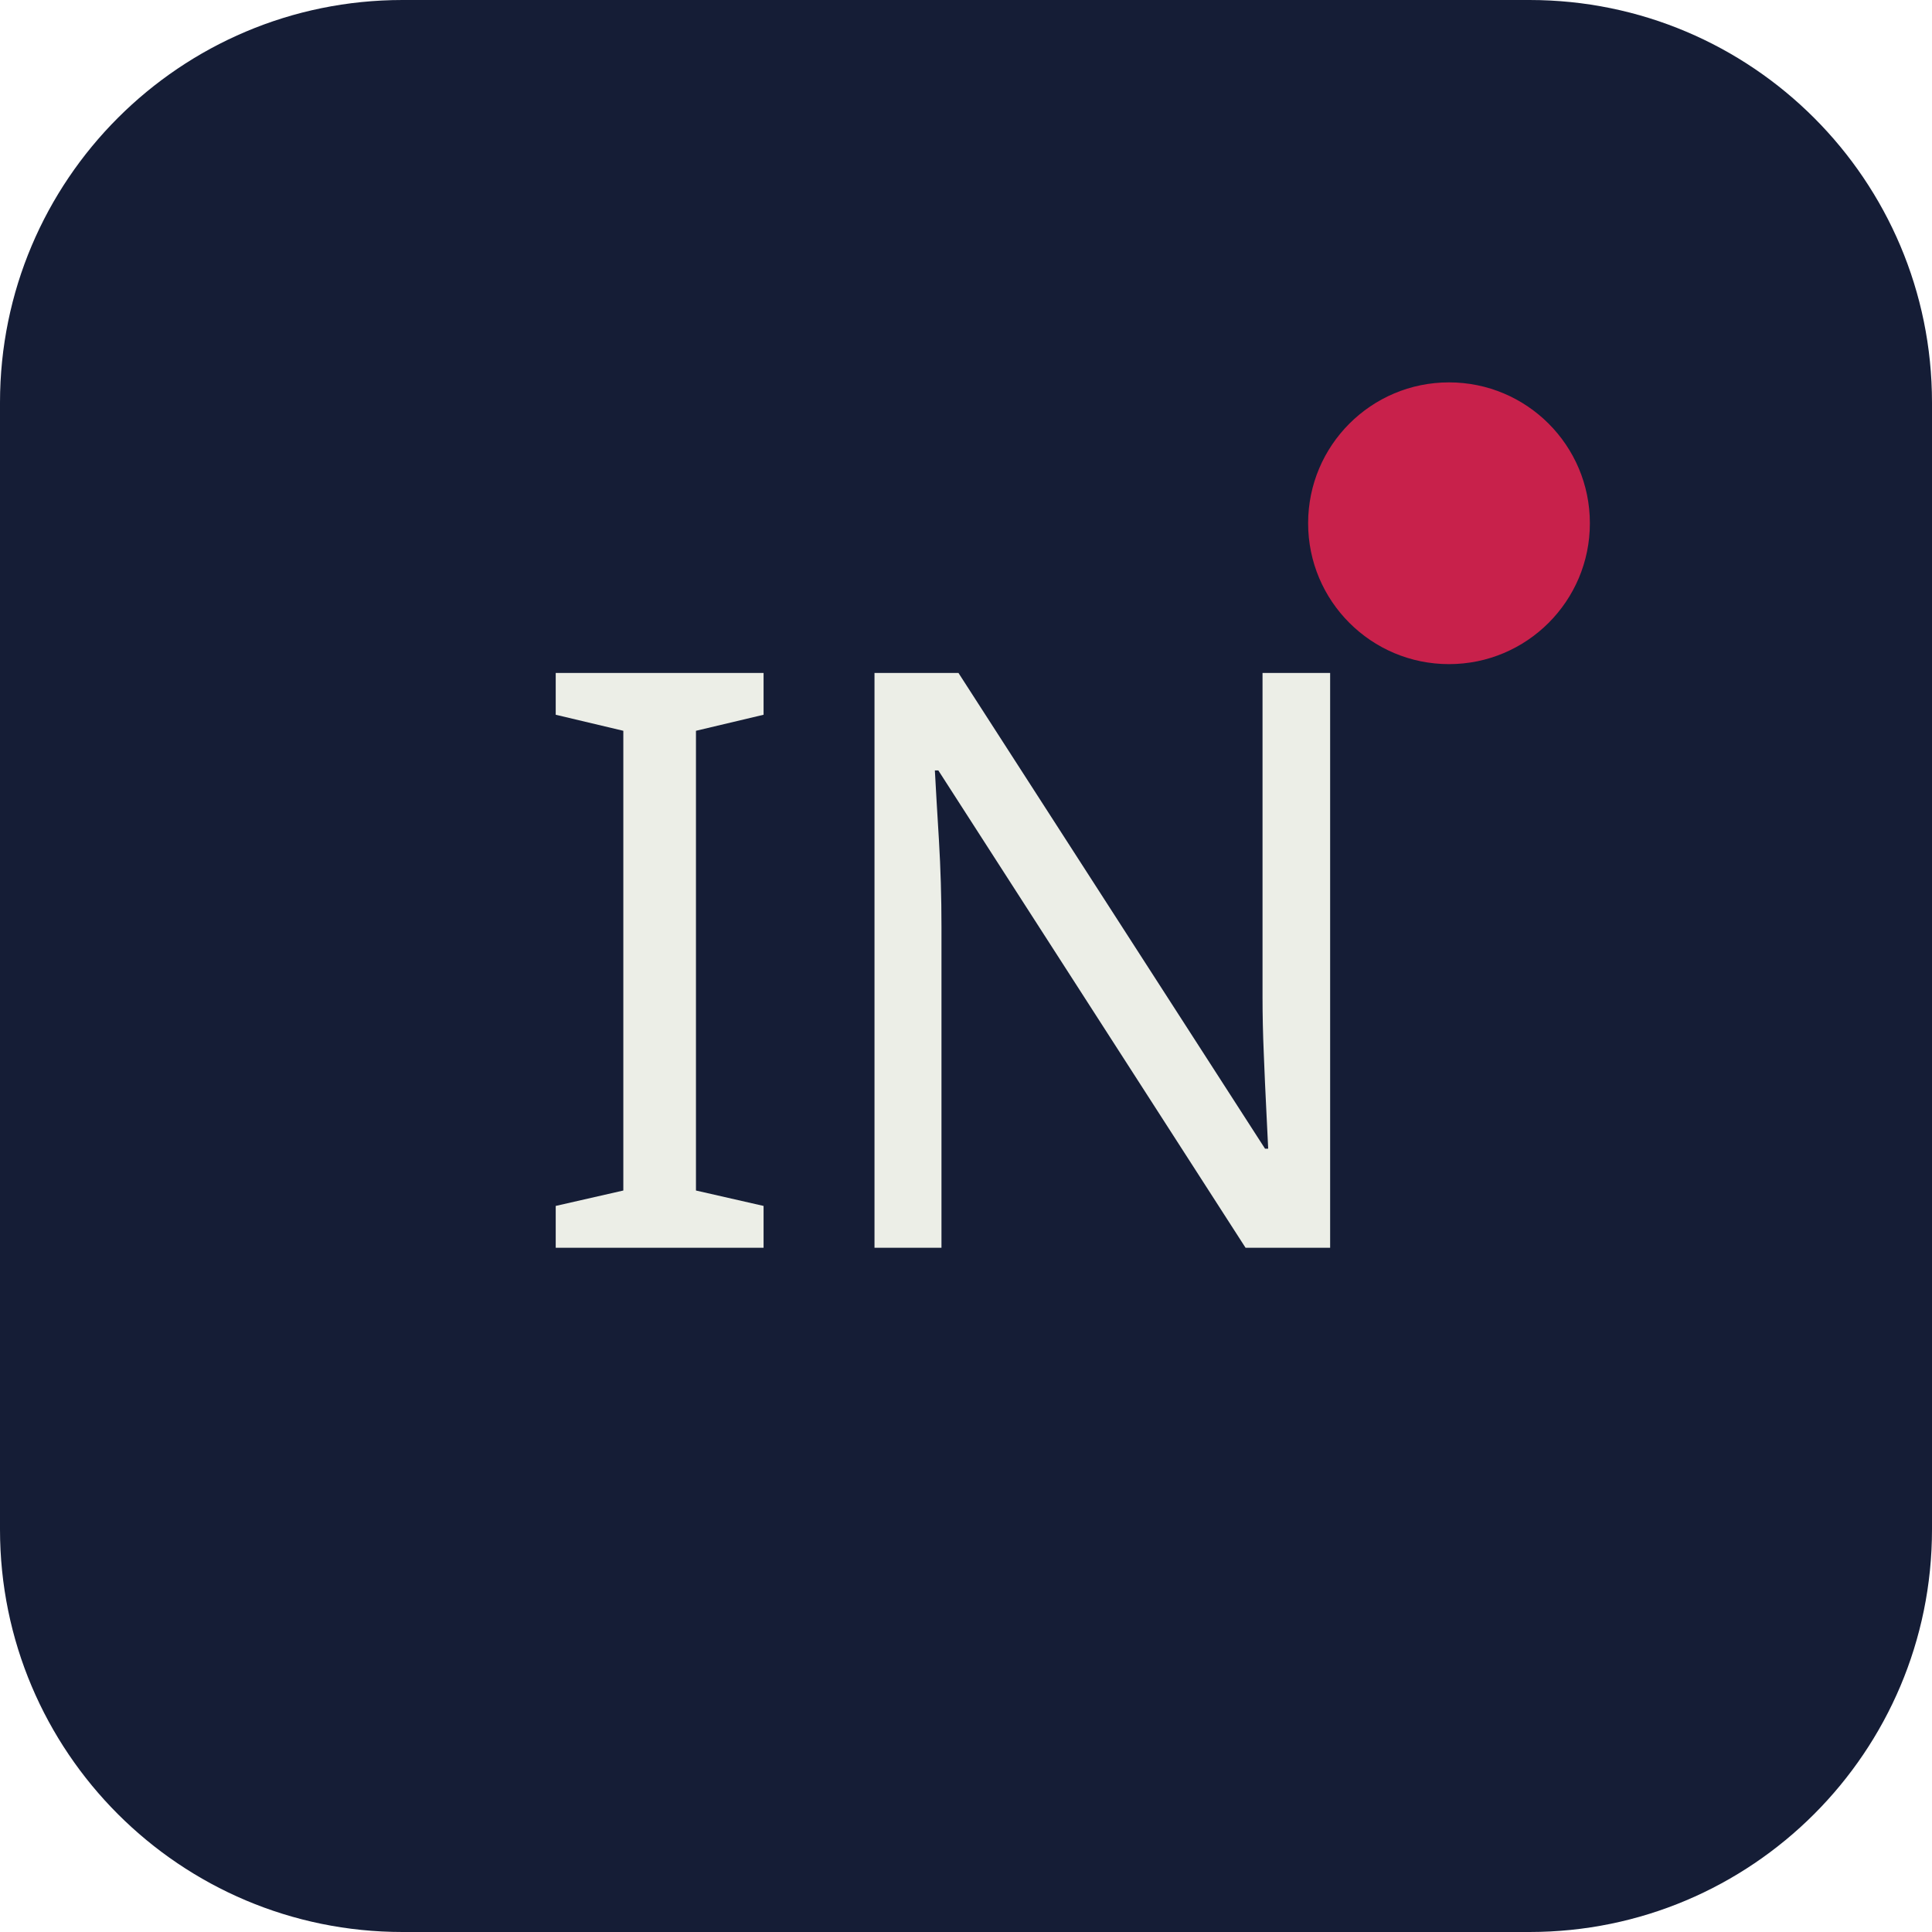
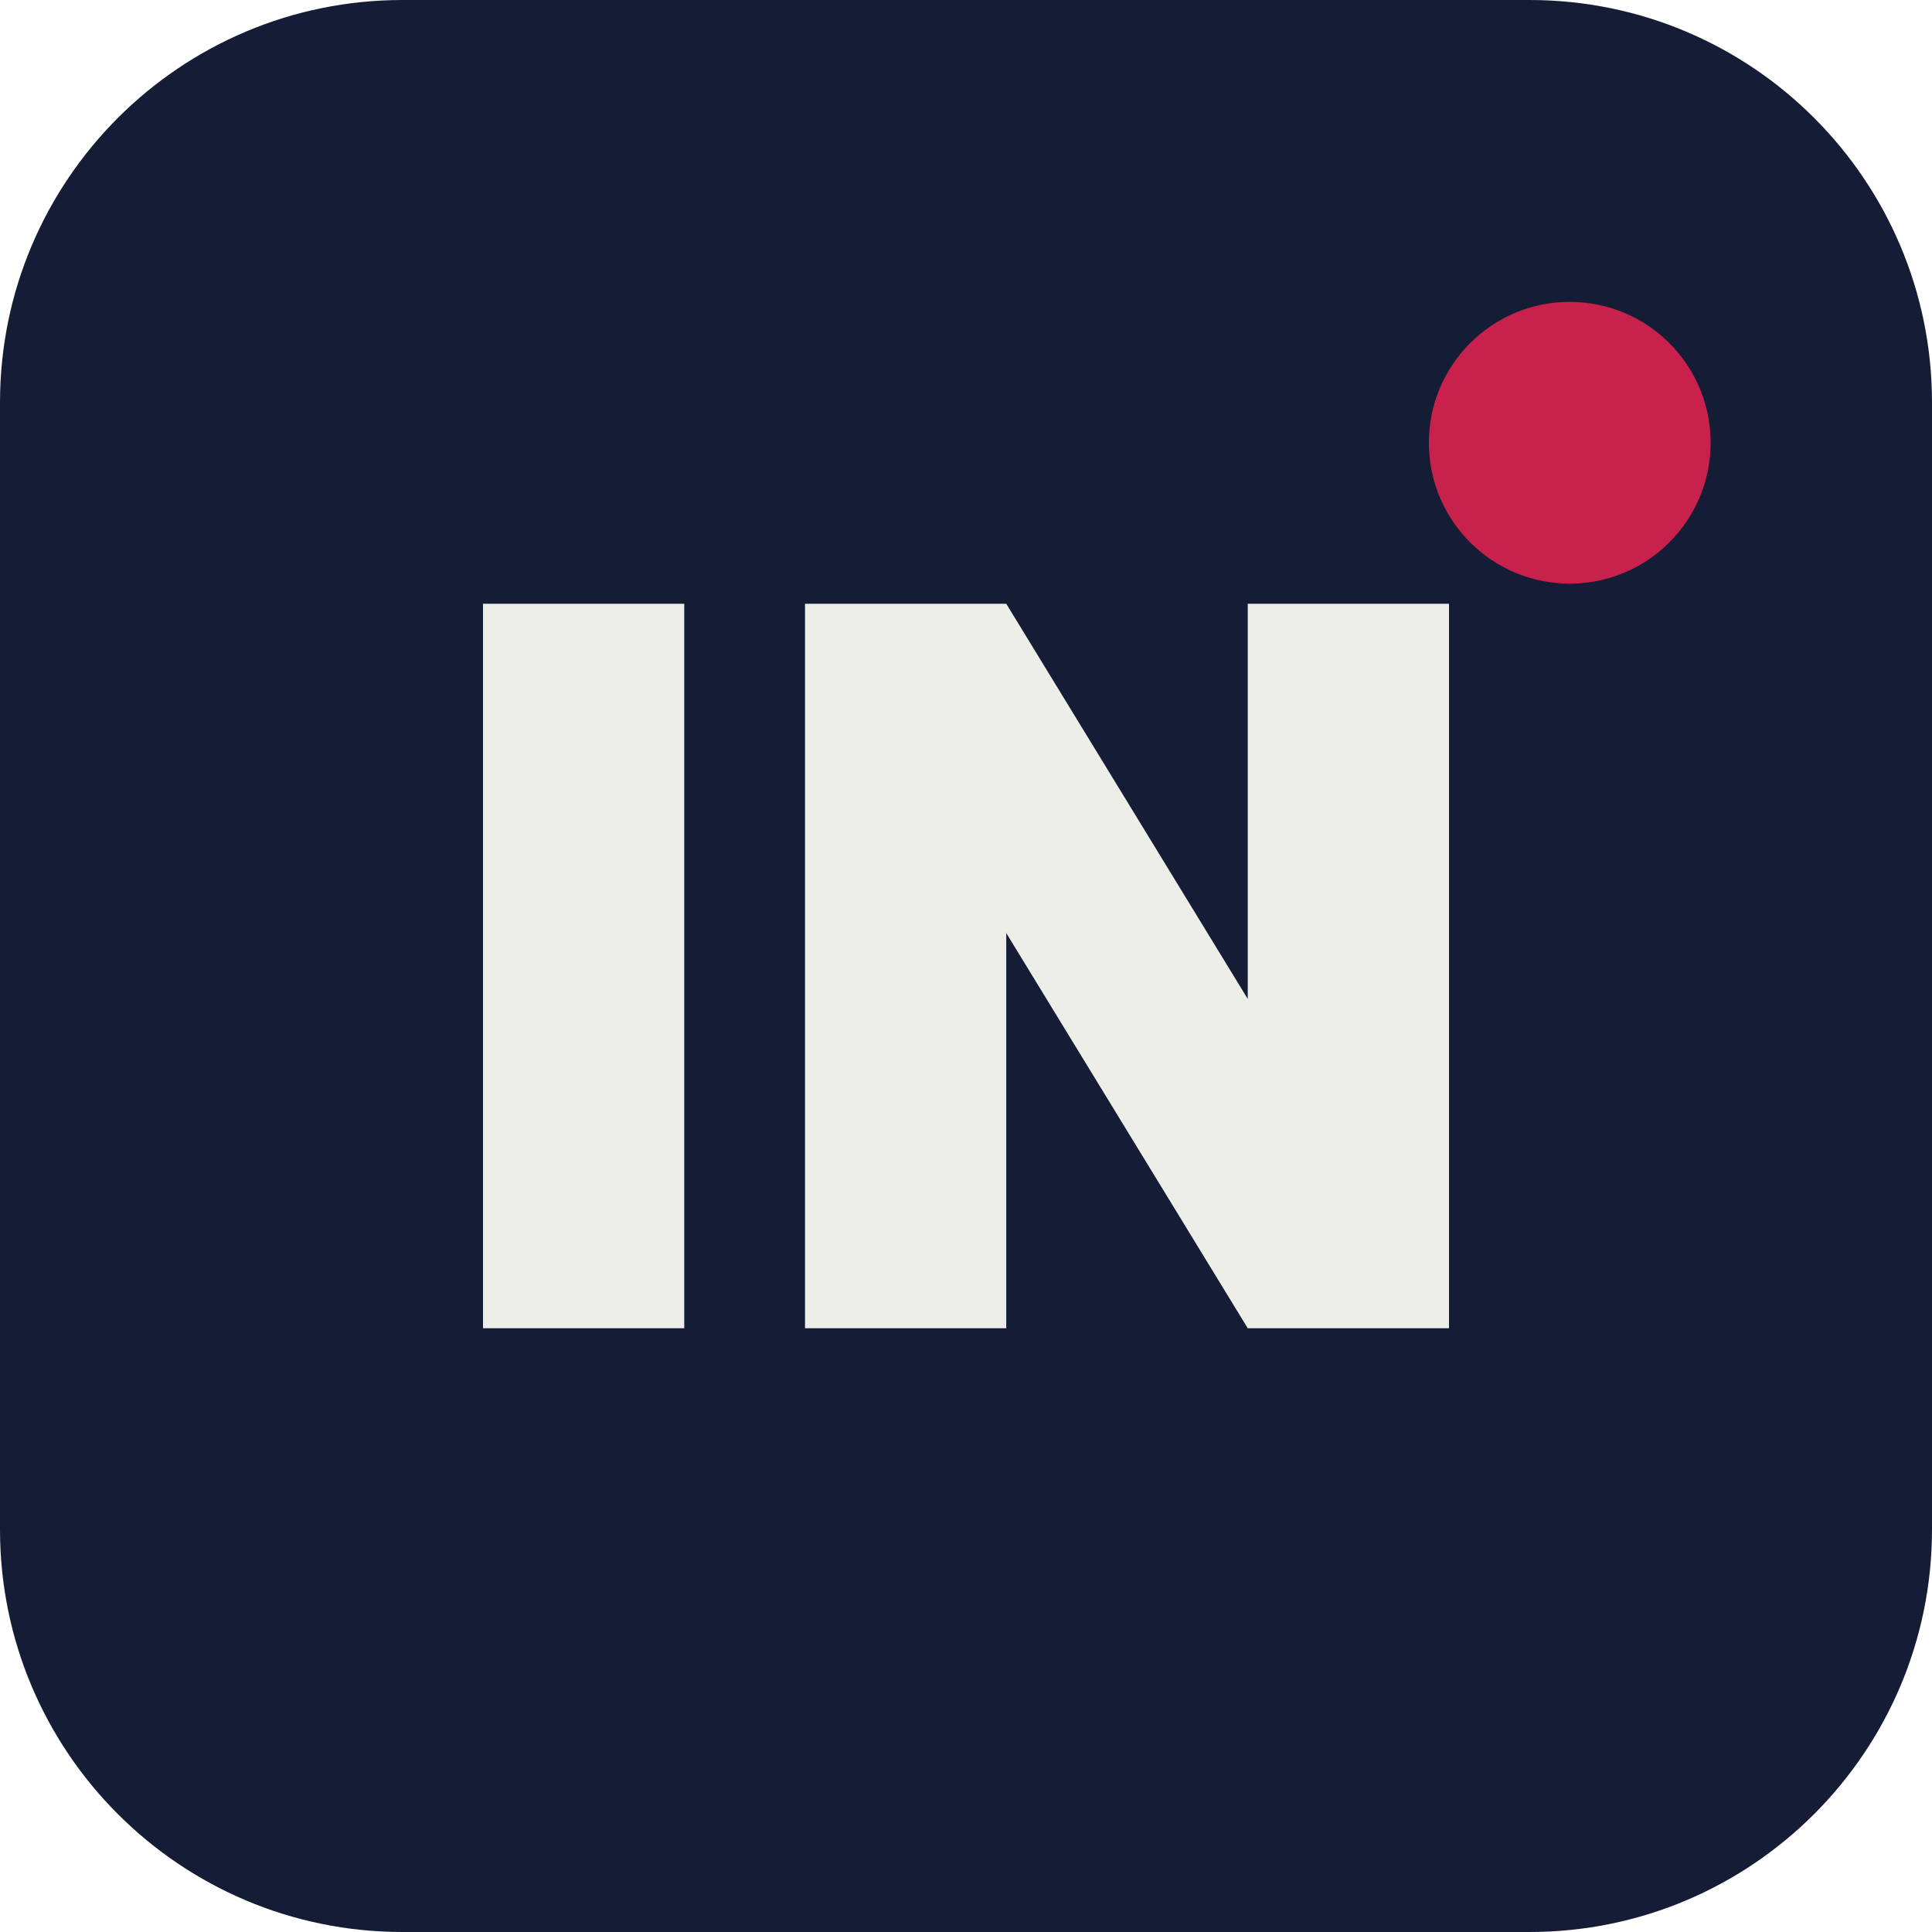
<svg xmlns="http://www.w3.org/2000/svg" viewBox="0 0 96 96">
  <rect width="96" height="96" rx="20" fill="#151D36" />
-   <text x="48" y="62" font-family="Arial Black,Impact,sans-serif" font-size="40" text-anchor="middle" fill="#ECEEE7">IN</text>
-   <circle cx="72" cy="26" r="7" fill="#C8214B" />
+   <g transform="translate(48 48) scale(1) translate(-48 -48)">
+     <path fill="#ECEEE7" d="M24 30h10v36H24zM40 30h10v36H40zM62 30h10v36H62zM40 30h10l22 36H62z" />
+     <circle cx="78" cy="22" r="7" fill="#C8214B" />
+   </g>
</svg>
